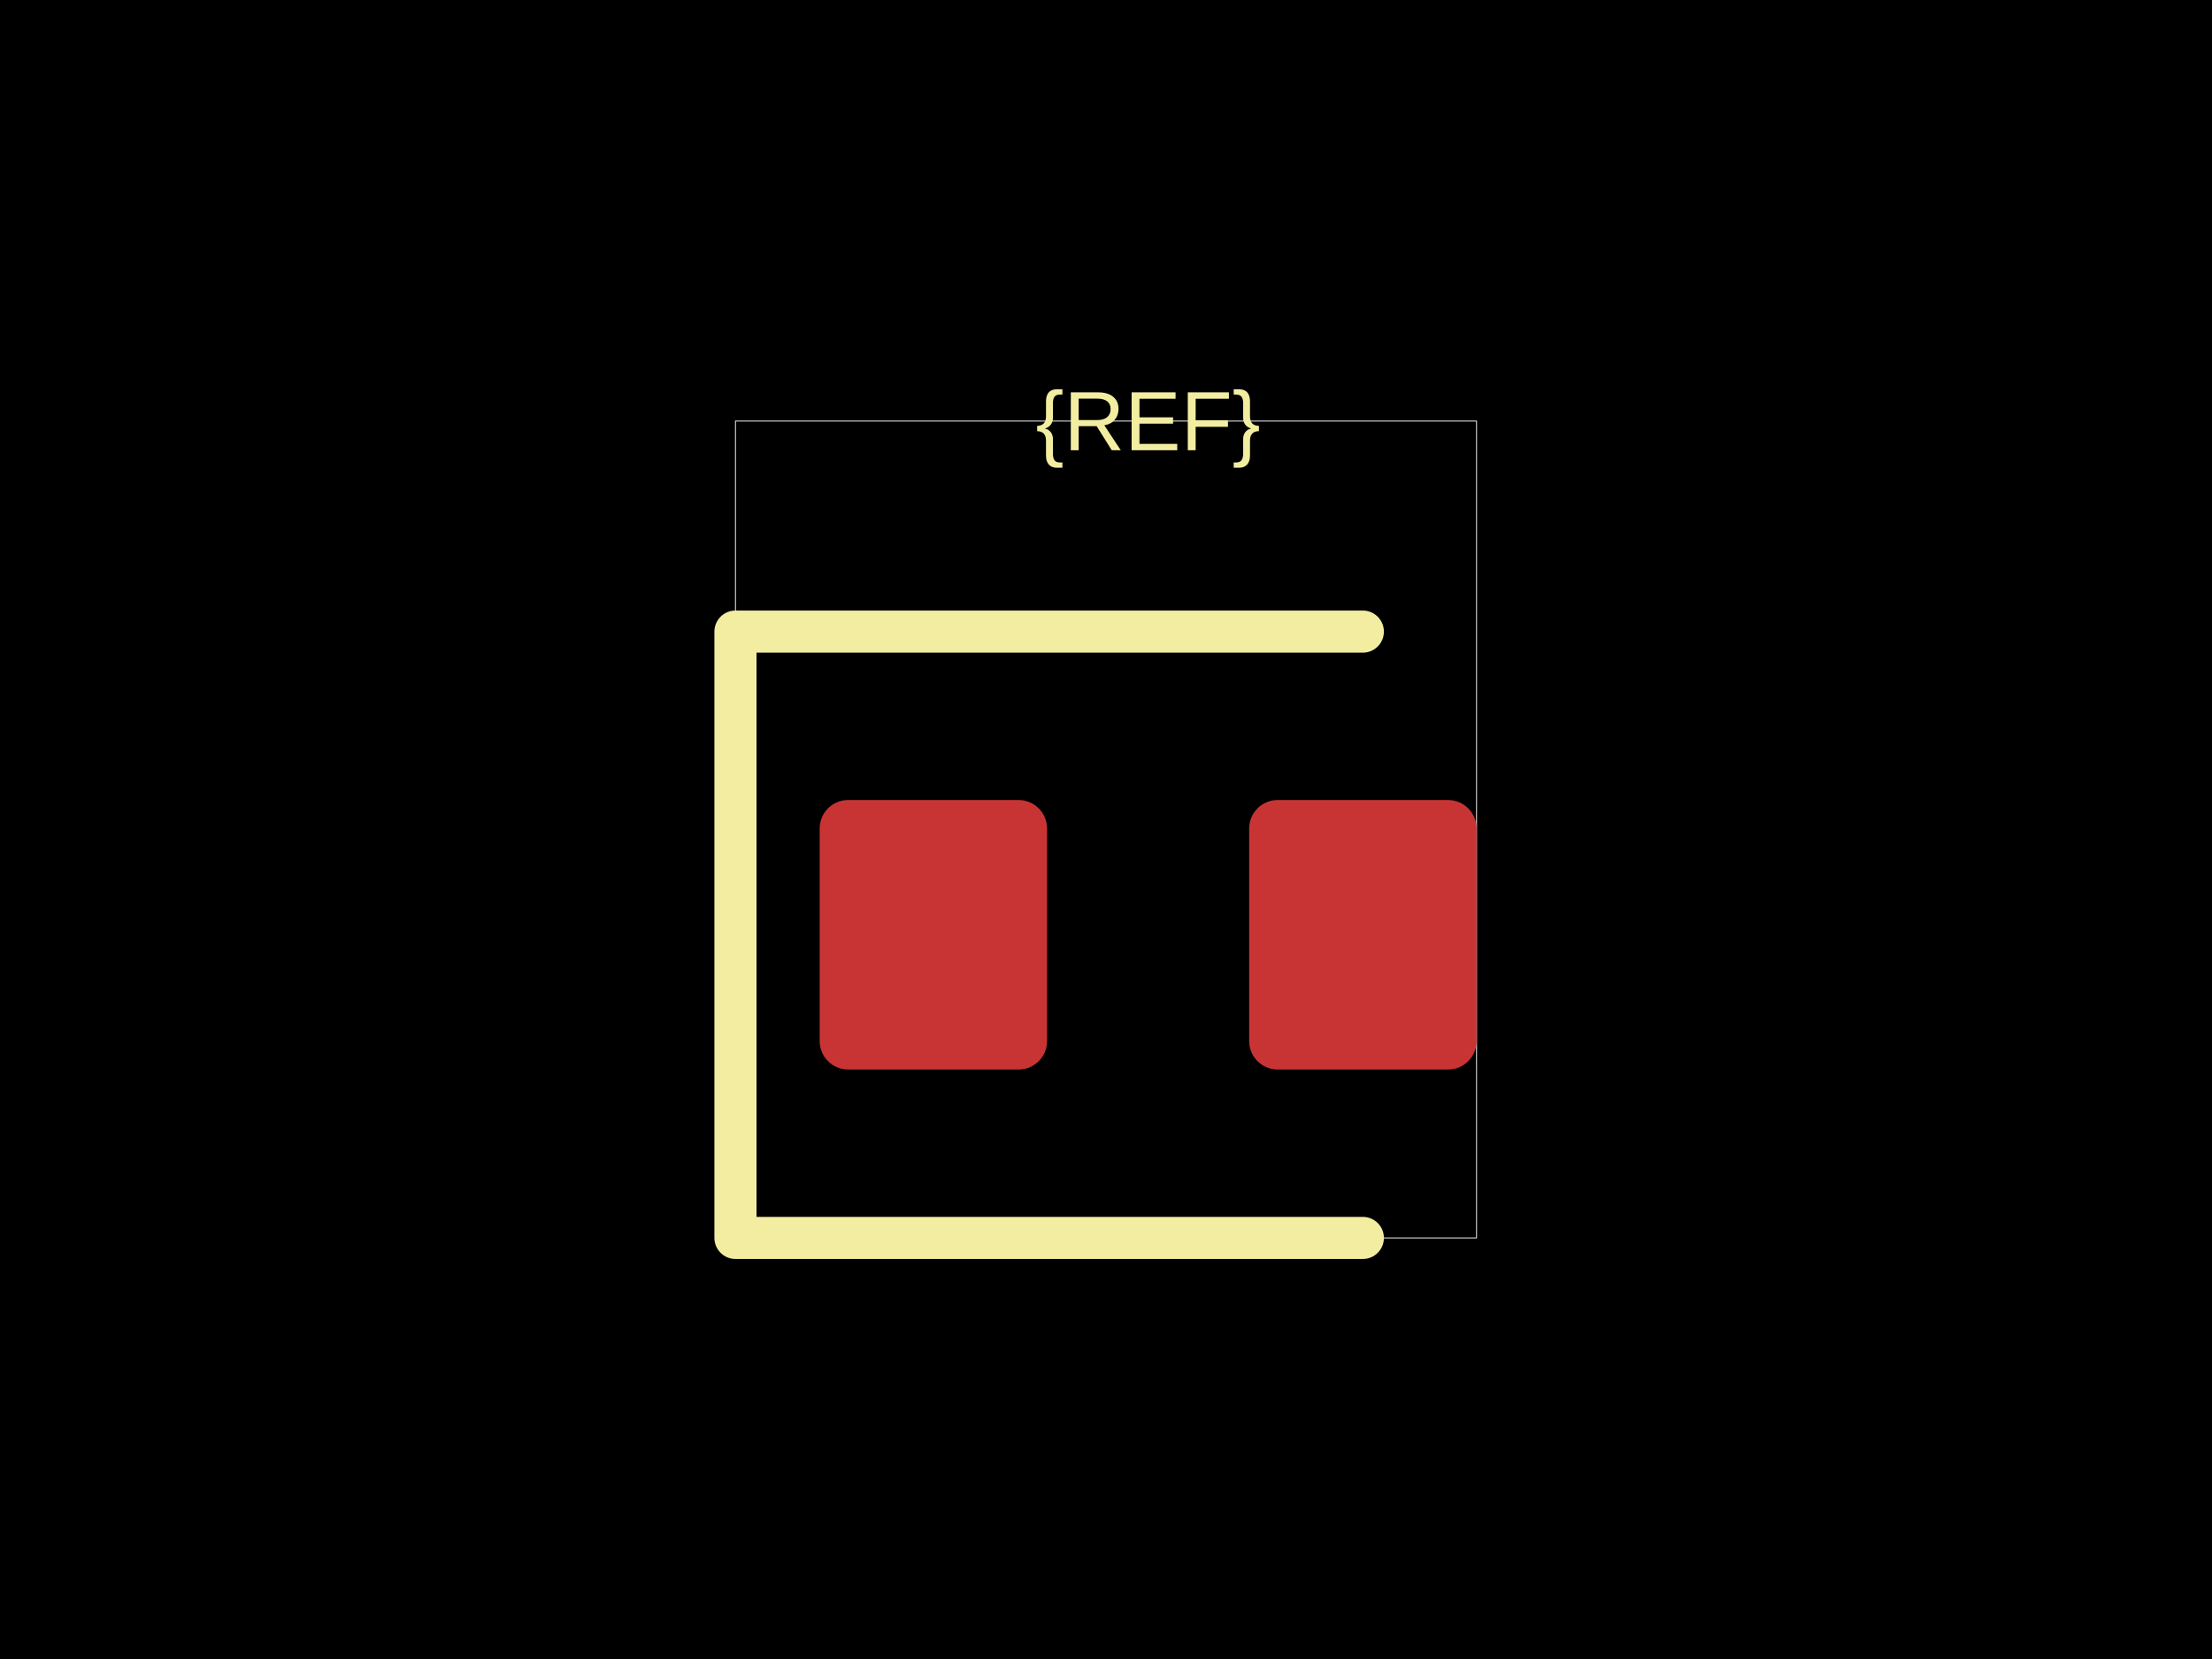
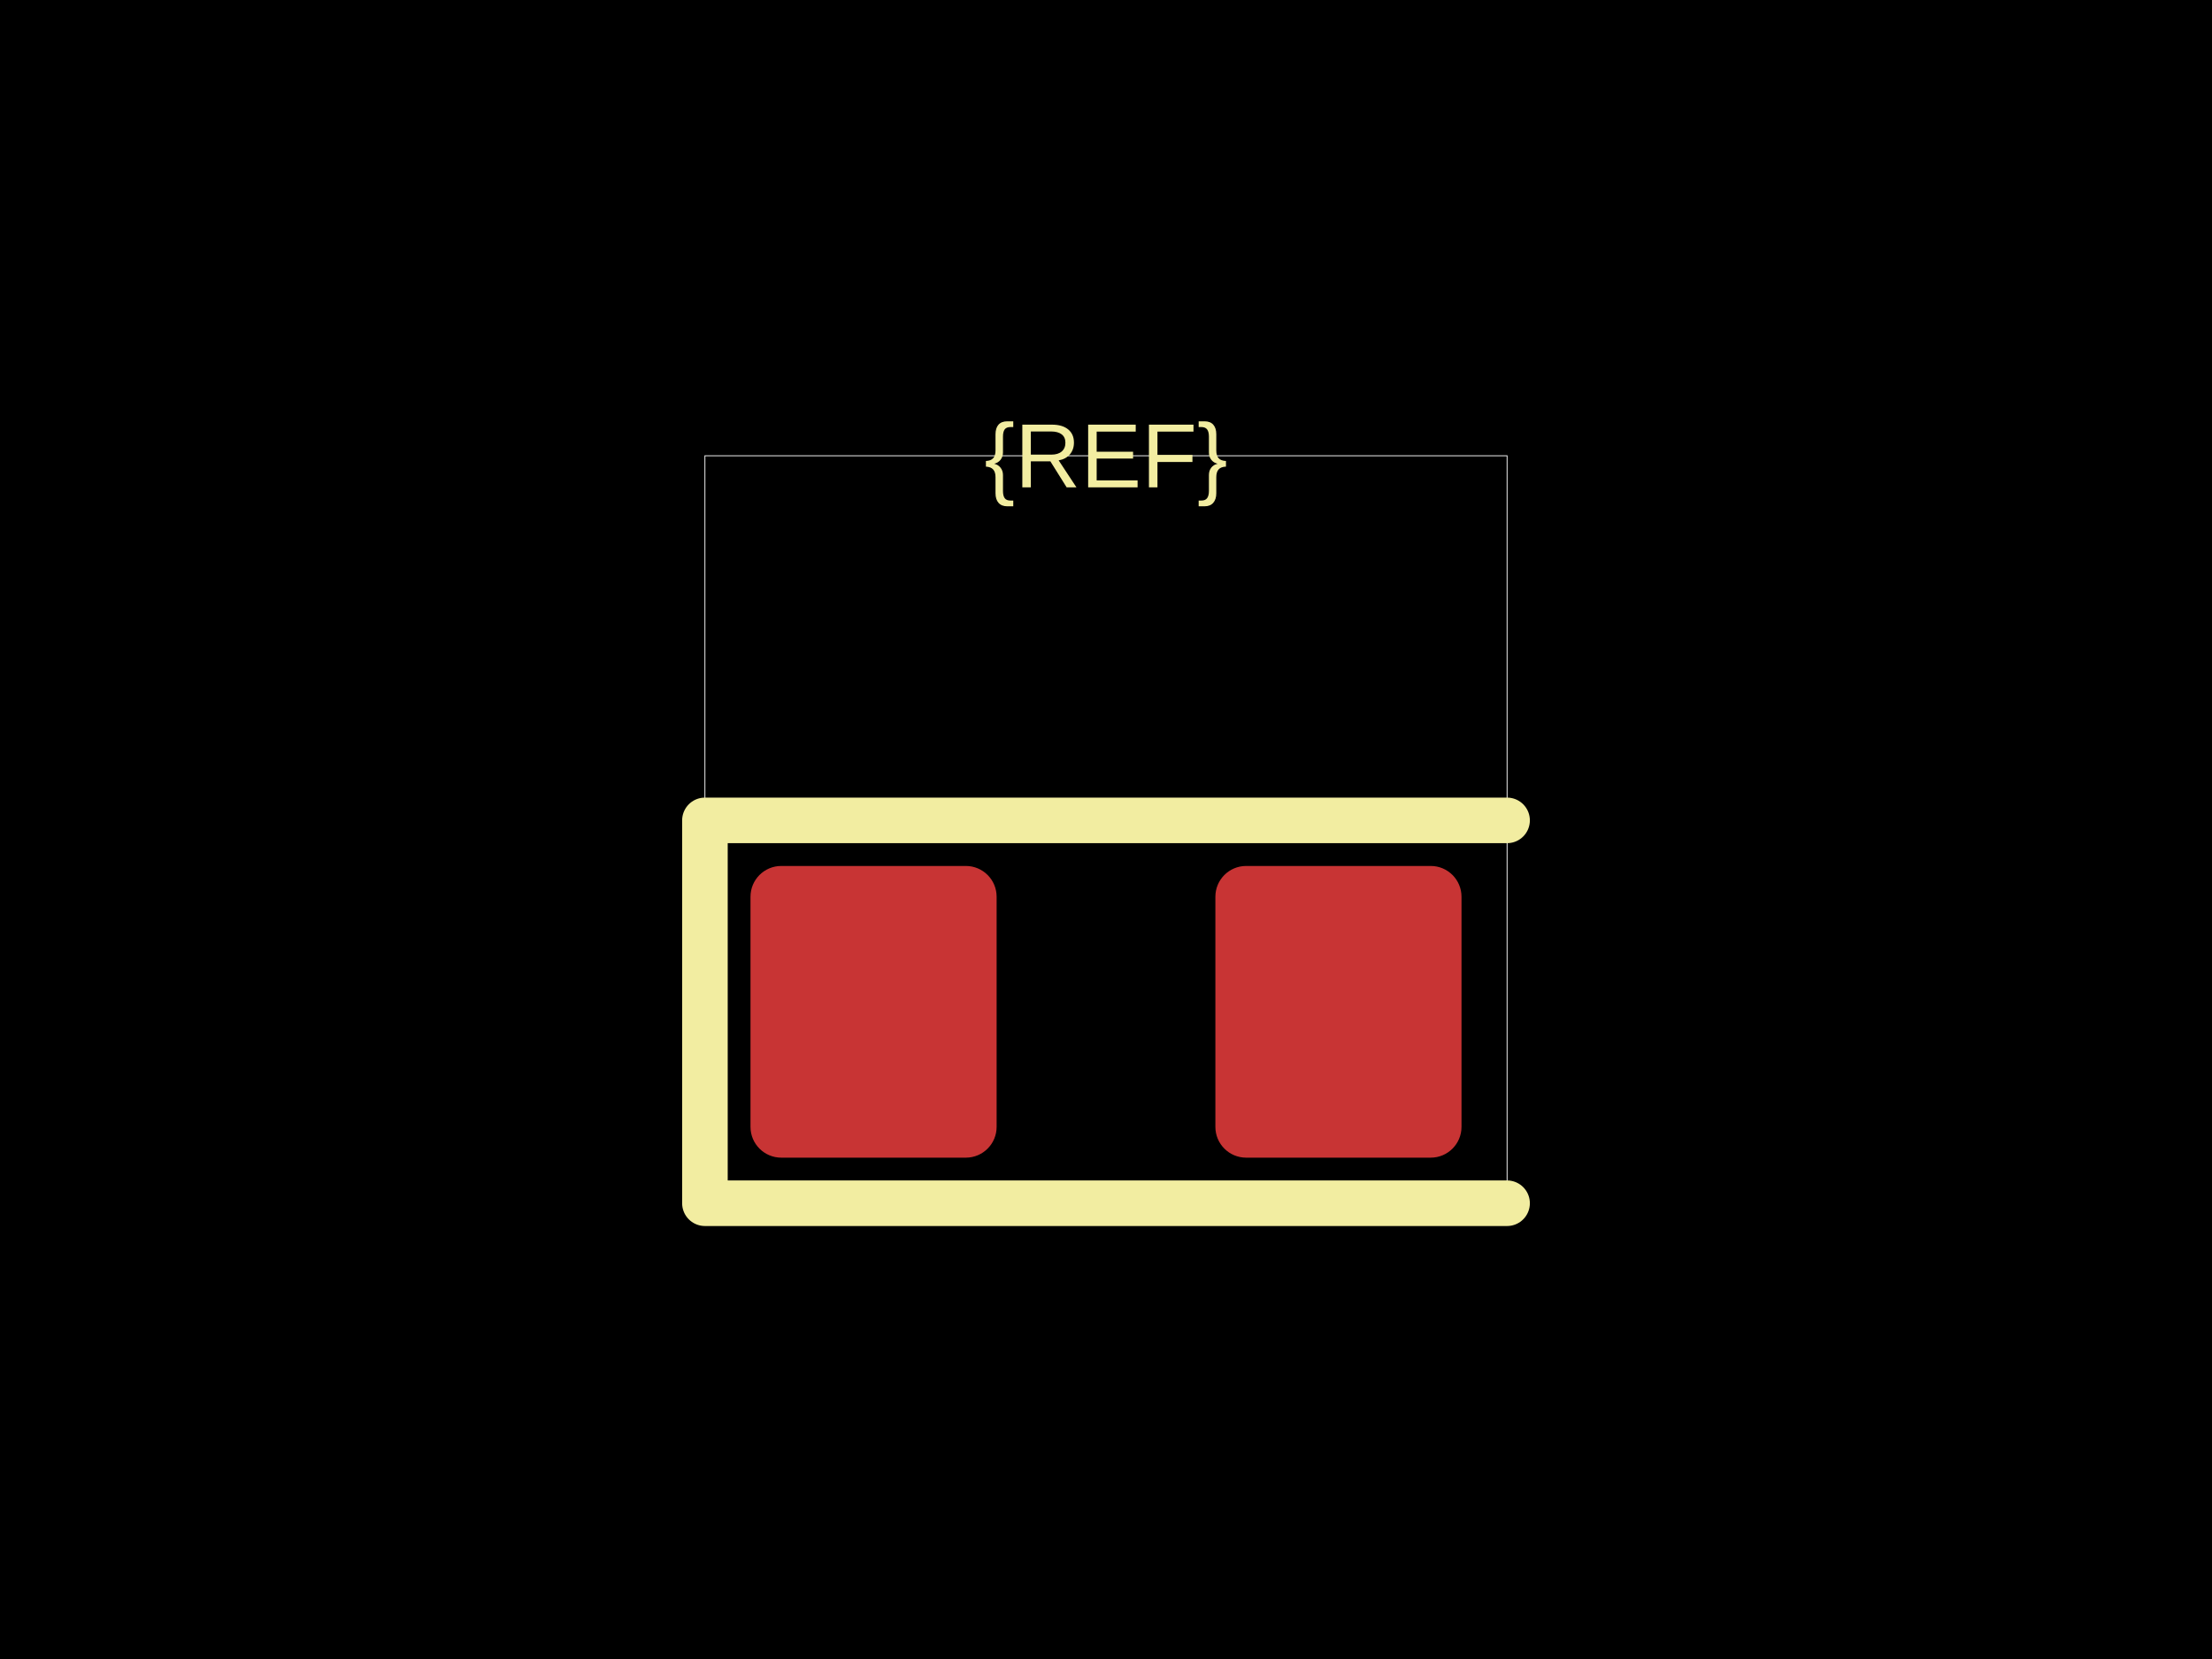
<svg xmlns="http://www.w3.org/2000/svg" width="800" height="600">
  <style />
  <rect class="boundary" x="0" y="0" fill="#000" width="800" height="600" data-type="pcb_background" data-pcb-layer="global" />
-   <rect class="pcb-boundary" fill="none" stroke="#fff" stroke-width="0.3" x="265.99" y="152.284" width="268.02" height="295.431" data-type="pcb_boundary" data-pcb-layer="global" />
-   <rect class="pcb-pad" fill="rgb(200, 52, 52)" x="296.447" y="289.34" width="82.234" height="97.462" data-type="pcb_smtpad" data-pcb-layer="top" rx="10.279" ry="10.279" />
-   <rect class="pcb-pad" fill="rgb(200, 52, 52)" x="451.777" y="289.34" width="82.234" height="97.462" data-type="pcb_smtpad" data-pcb-layer="top" rx="10.279" ry="10.279" />
-   <path class="pcb-silkscreen pcb-silkscreen-top" d="M 492.893 228.426 L 265.99 228.426 L 265.99 447.716 L 492.893 447.716" fill="none" stroke="#f2eda1" stroke-width="15.228" stroke-linecap="round" stroke-linejoin="round" data-pcb-component-id="" data-pcb-silkscreen-path-id="" data-type="pcb_silkscreen_path" data-pcb-layer="top" />
-   <text x="0" y="0" dx="0" dy="0" fill="#f2eda1" font-family="Arial, sans-serif" font-size="30.457" text-anchor="middle" dominant-baseline="central" transform="matrix(1,0,0,1,415.2284,152.2843)" class="pcb-silkscreen-text pcb-silkscreen-top" data-pcb-silkscreen-text-id="silkscreen_text_1" stroke="none" data-type="pcb_silkscreen_text" data-pcb-layer="top">{REF}</text>
+   <rect class="pcb-boundary" fill="none" stroke="#fff" stroke-width="0.3" x="254.945" y="164.835" width="290.11" height="270.33" data-type="pcb_boundary" data-pcb-layer="global" />
+   <rect class="pcb-pad" fill="rgb(200, 52, 52)" x="271.429" y="313.187" width="89.011" height="105.495" data-type="pcb_smtpad" data-pcb-layer="top" rx="11.126" ry="11.126" />
+   <rect class="pcb-pad" fill="rgb(200, 52, 52)" x="439.56" y="313.187" width="89.011" height="105.495" data-type="pcb_smtpad" data-pcb-layer="top" rx="11.126" ry="11.126" />
+   <path class="pcb-silkscreen pcb-silkscreen-top" d="M 545.055 296.703 L 254.945 296.703 L 254.945 435.165 L 545.055 435.165" fill="none" stroke="#f2eda1" stroke-width="16.484" stroke-linecap="round" stroke-linejoin="round" data-pcb-component-id="" data-pcb-silkscreen-path-id="" data-type="pcb_silkscreen_path" data-pcb-layer="top" />
+   <text x="0" y="0" dx="0" dy="0" fill="#f2eda1" font-family="Arial, sans-serif" font-size="32.967" text-anchor="middle" dominant-baseline="central" transform="matrix(1,0,0,1,400,164.8352)" class="pcb-silkscreen-text pcb-silkscreen-top" data-pcb-silkscreen-text-id="silkscreen_text_1" stroke="none" data-type="pcb_silkscreen_text" data-pcb-layer="top">{REF}</text>
</svg>
